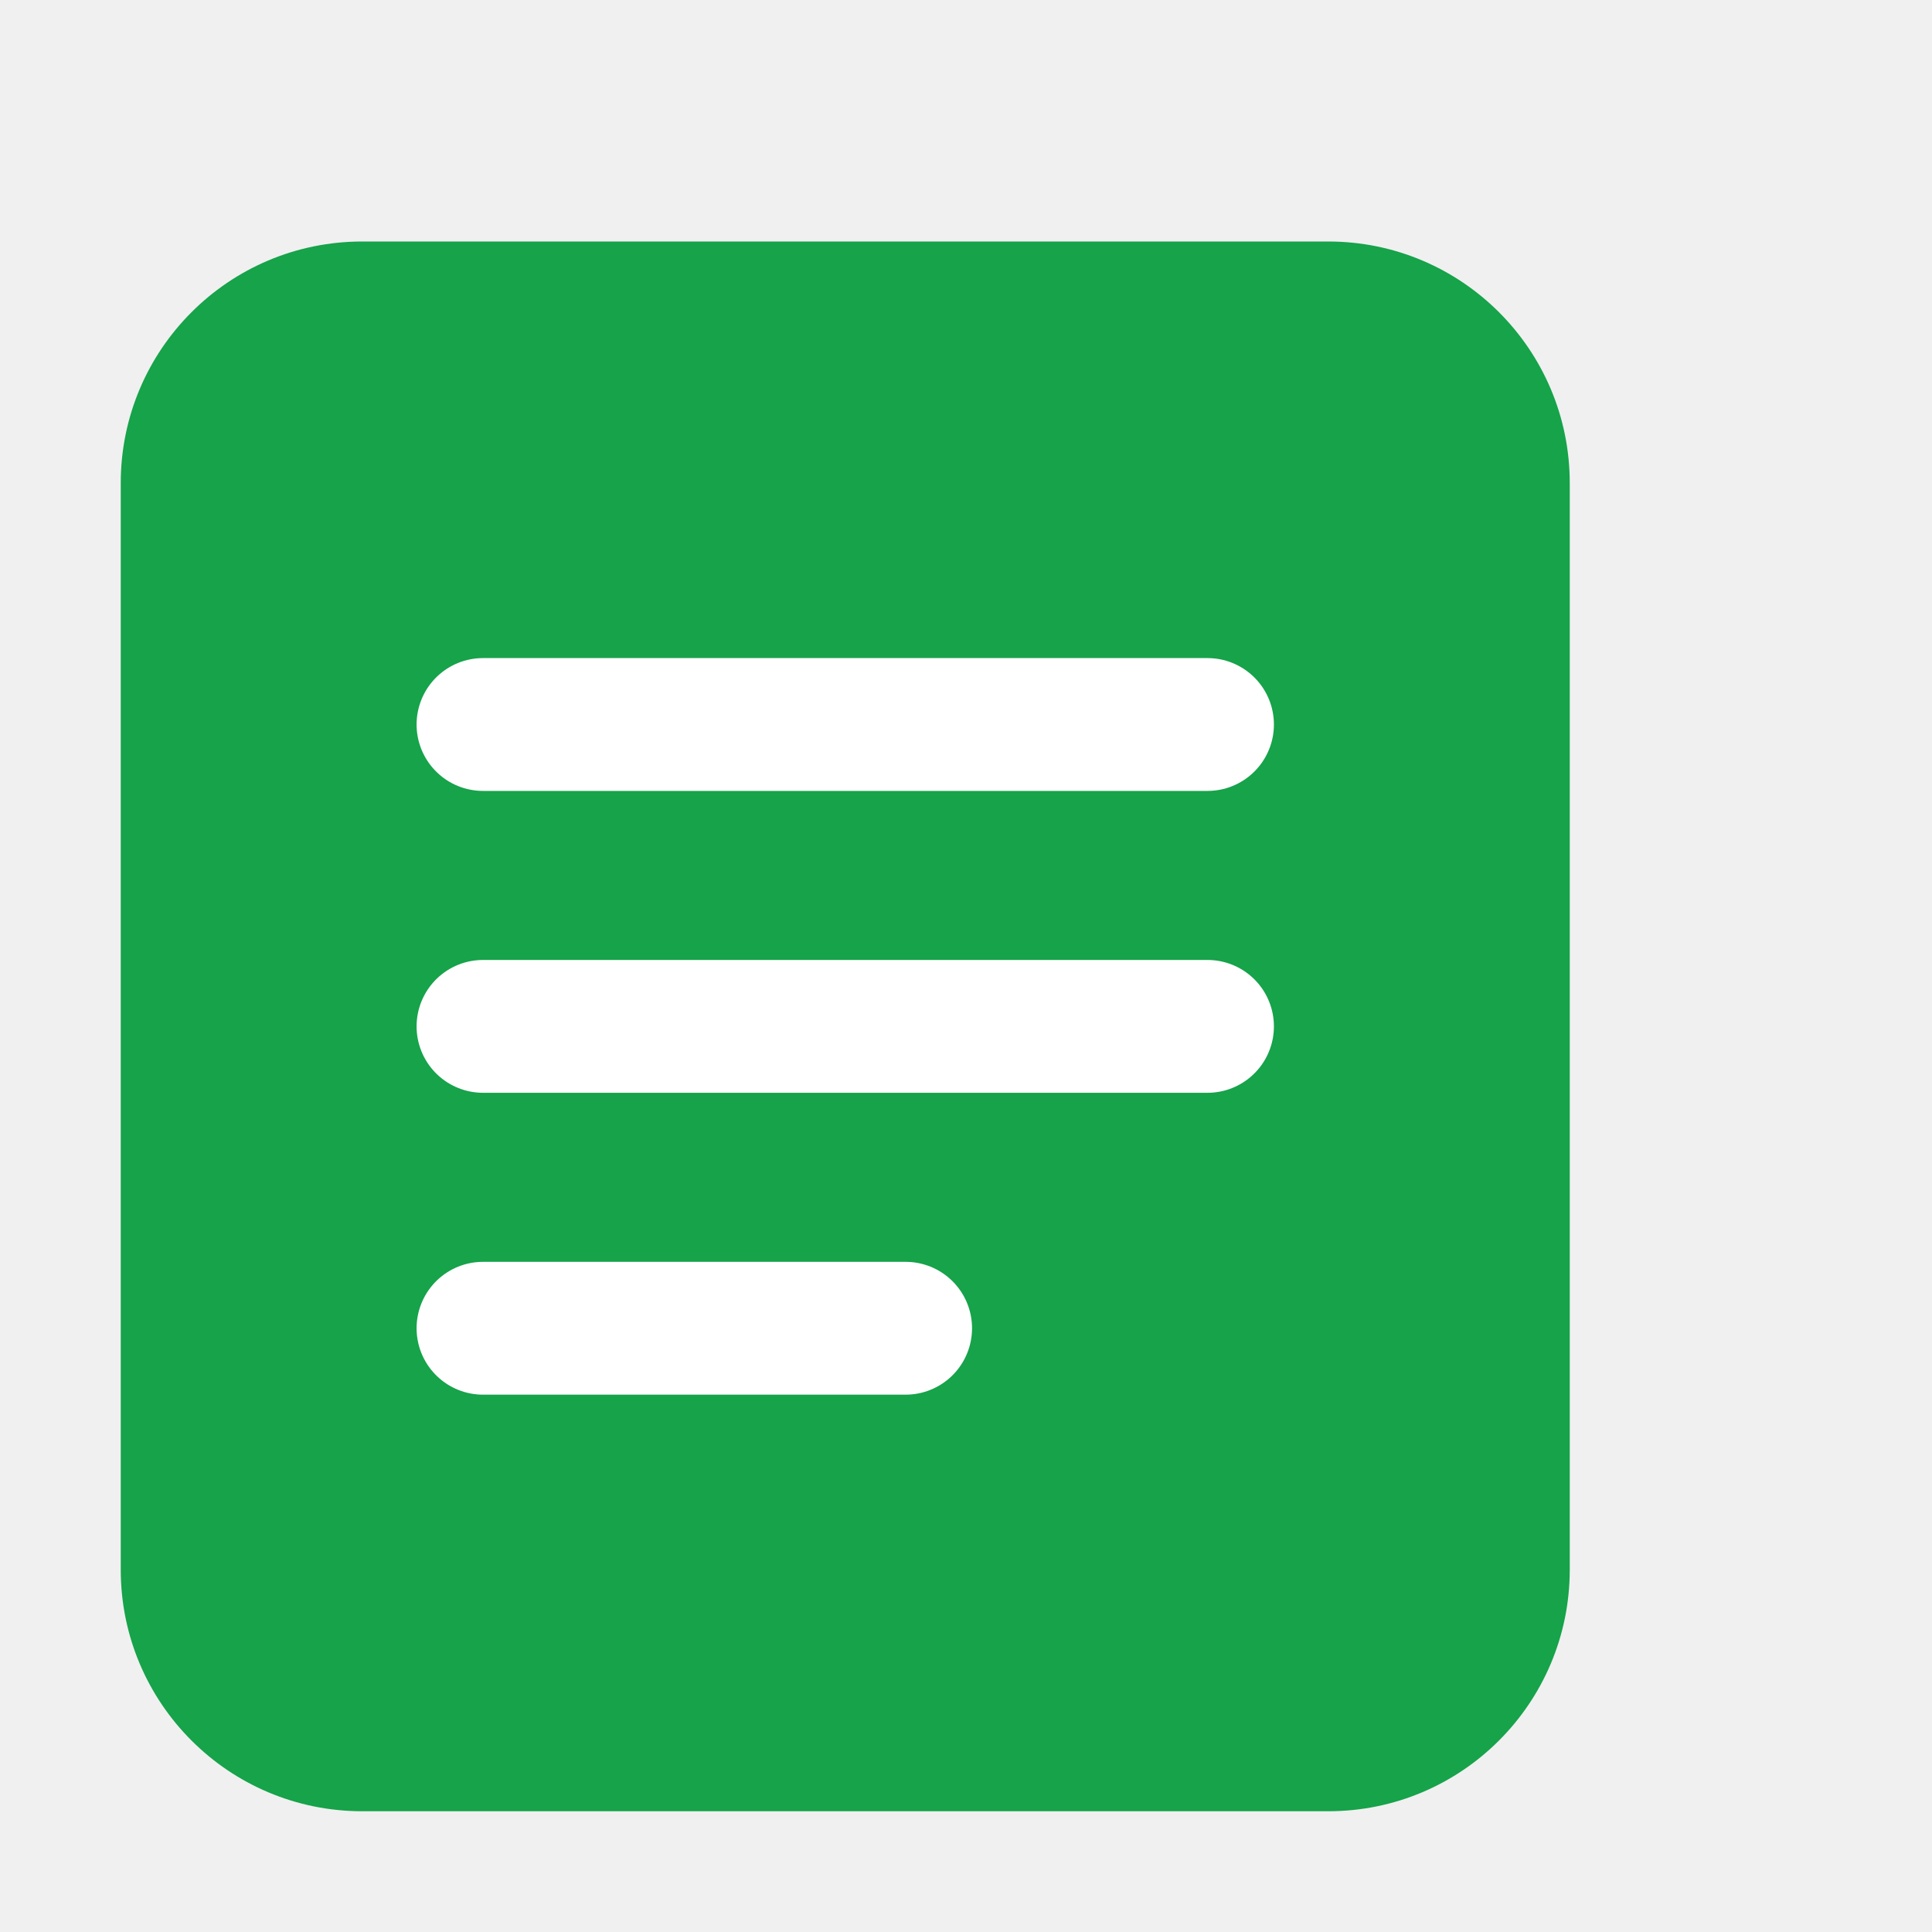
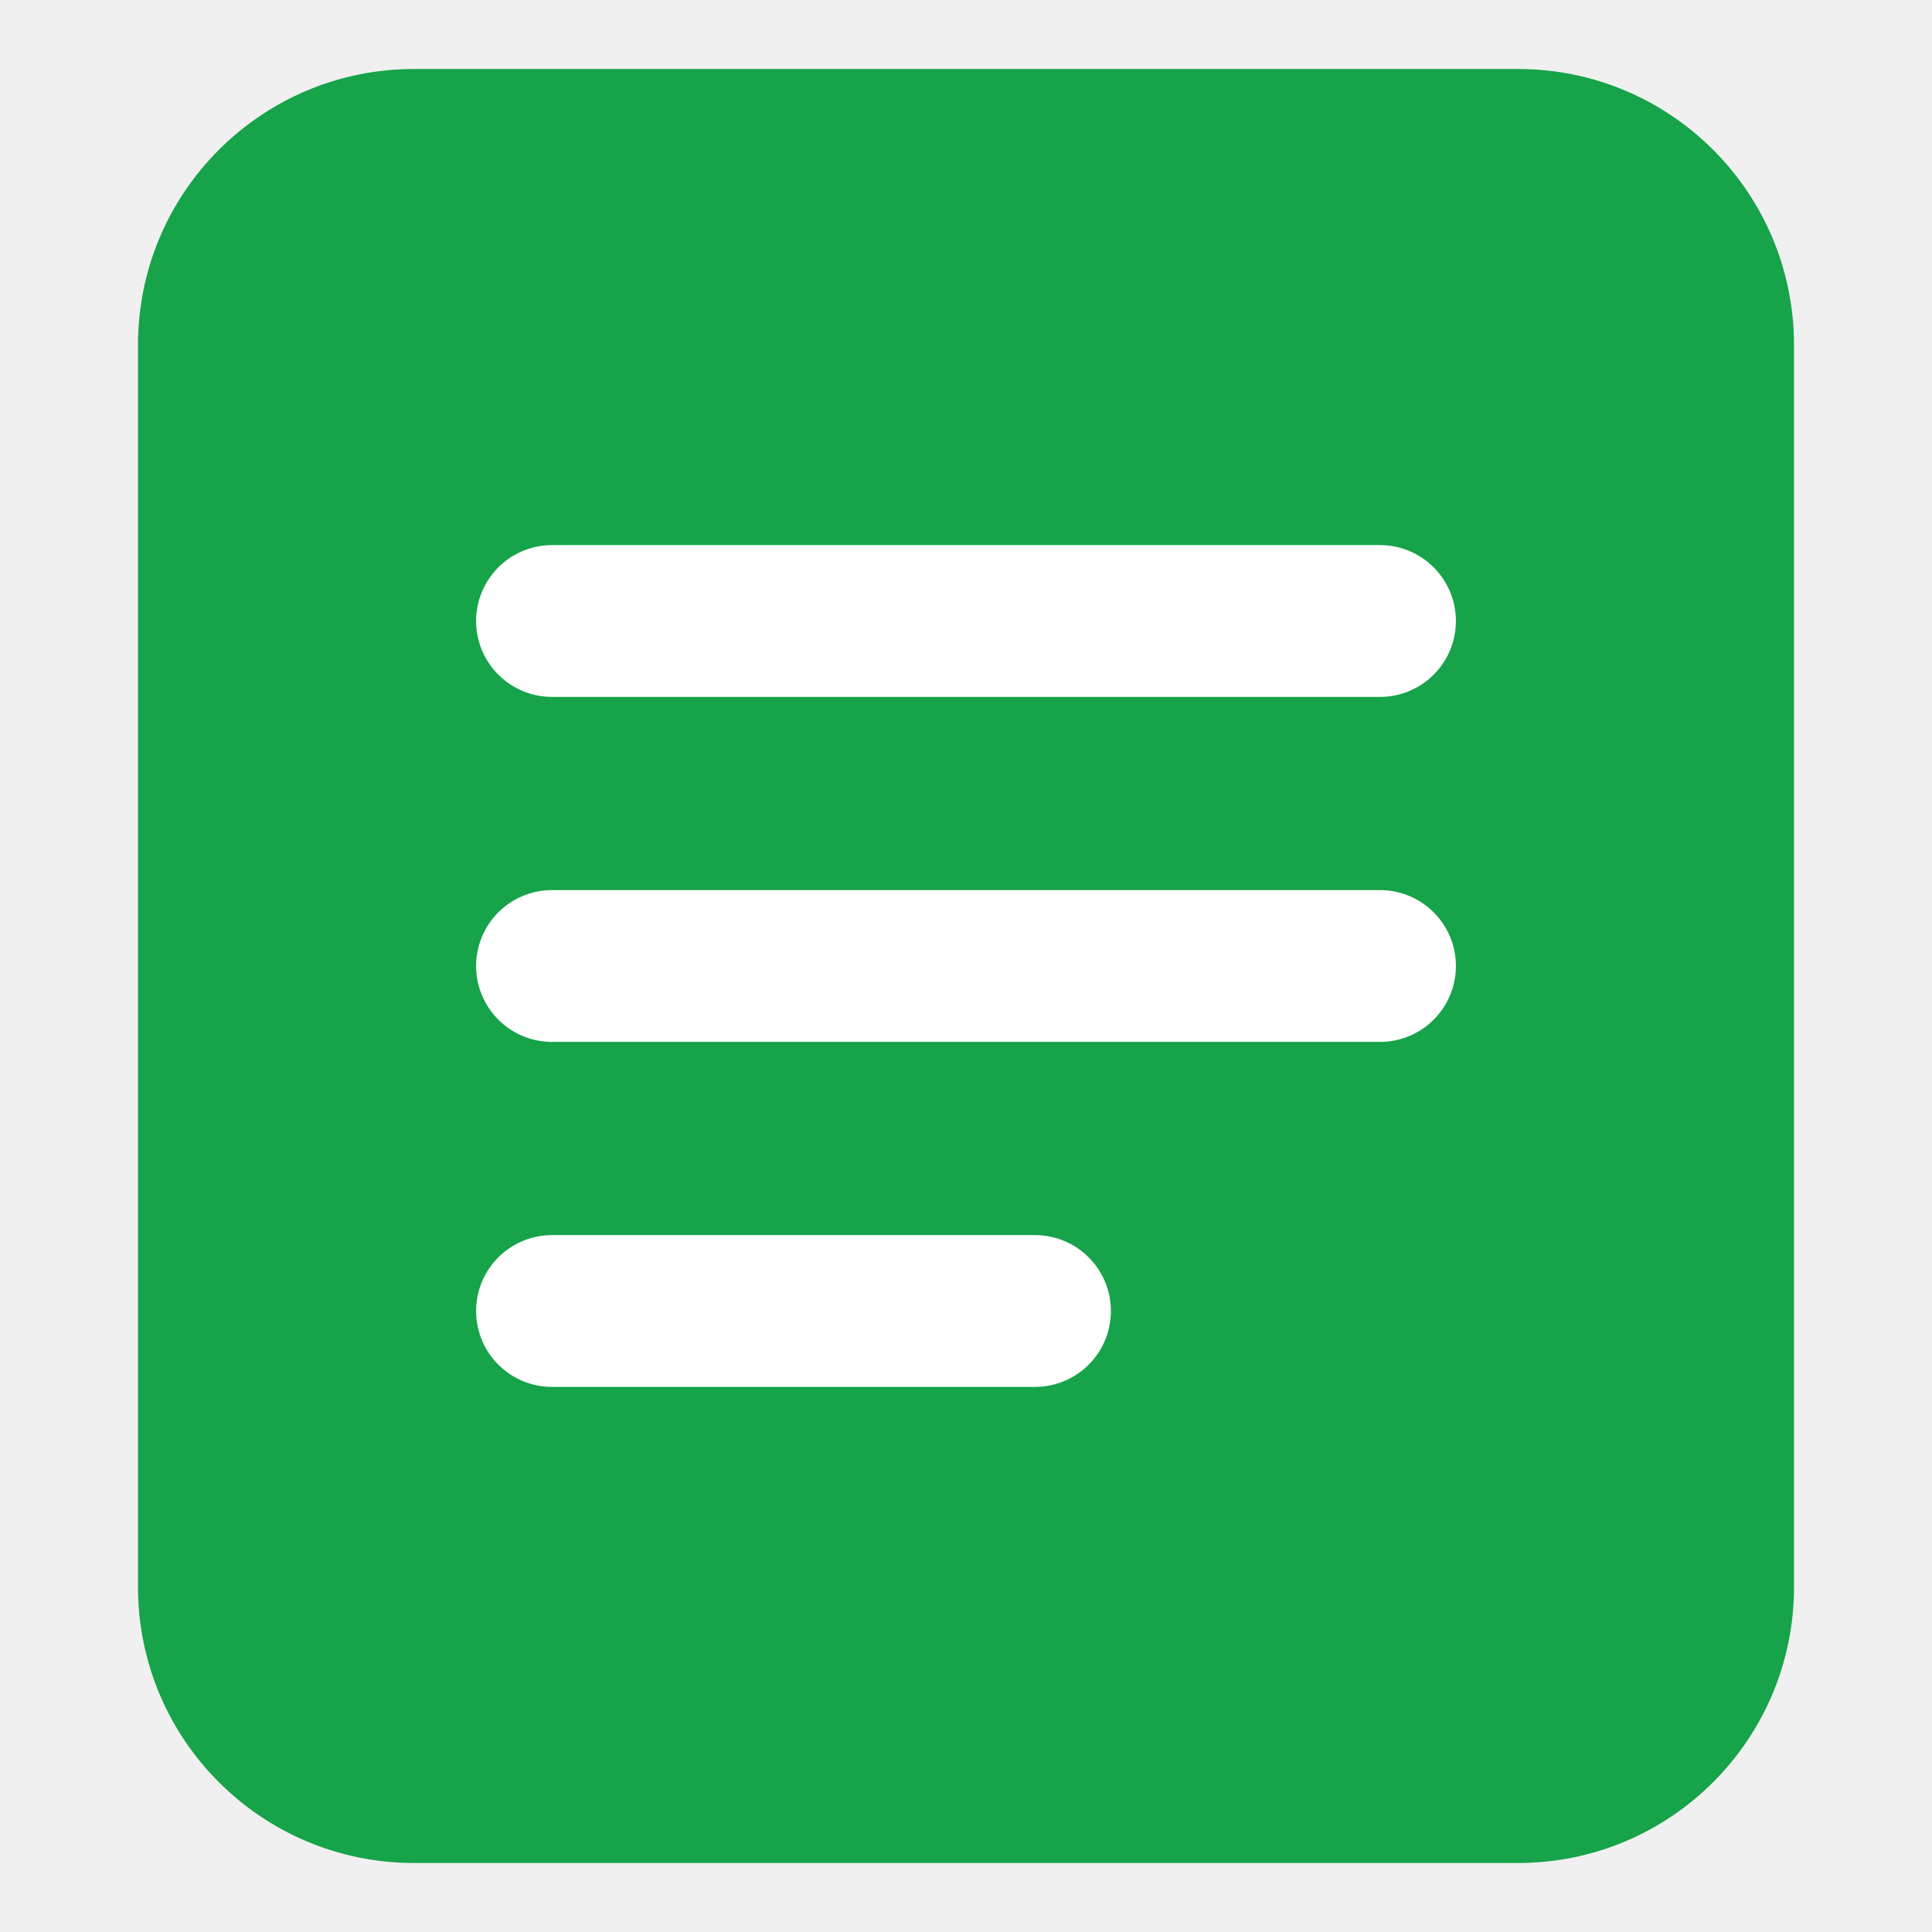
- <svg xmlns="http://www.w3.org/2000/svg" viewBox="0 0 32 32">
+ <svg xmlns="http://www.w3.org/2000/svg" viewBox="0 3 28 28">
  <rect x="2" y="4" width="24" height="26" rx="4" fill="#16a34a" />
  <line x1="8" y1="12" x2="20" y2="12" stroke="white" stroke-width="2.2" stroke-linecap="round" />
  <line x1="8" y1="17" x2="20" y2="17" stroke="white" stroke-width="2.2" stroke-linecap="round" />
  <line x1="8" y1="22" x2="15" y2="22" stroke="white" stroke-width="2.2" stroke-linecap="round" />
</svg>
